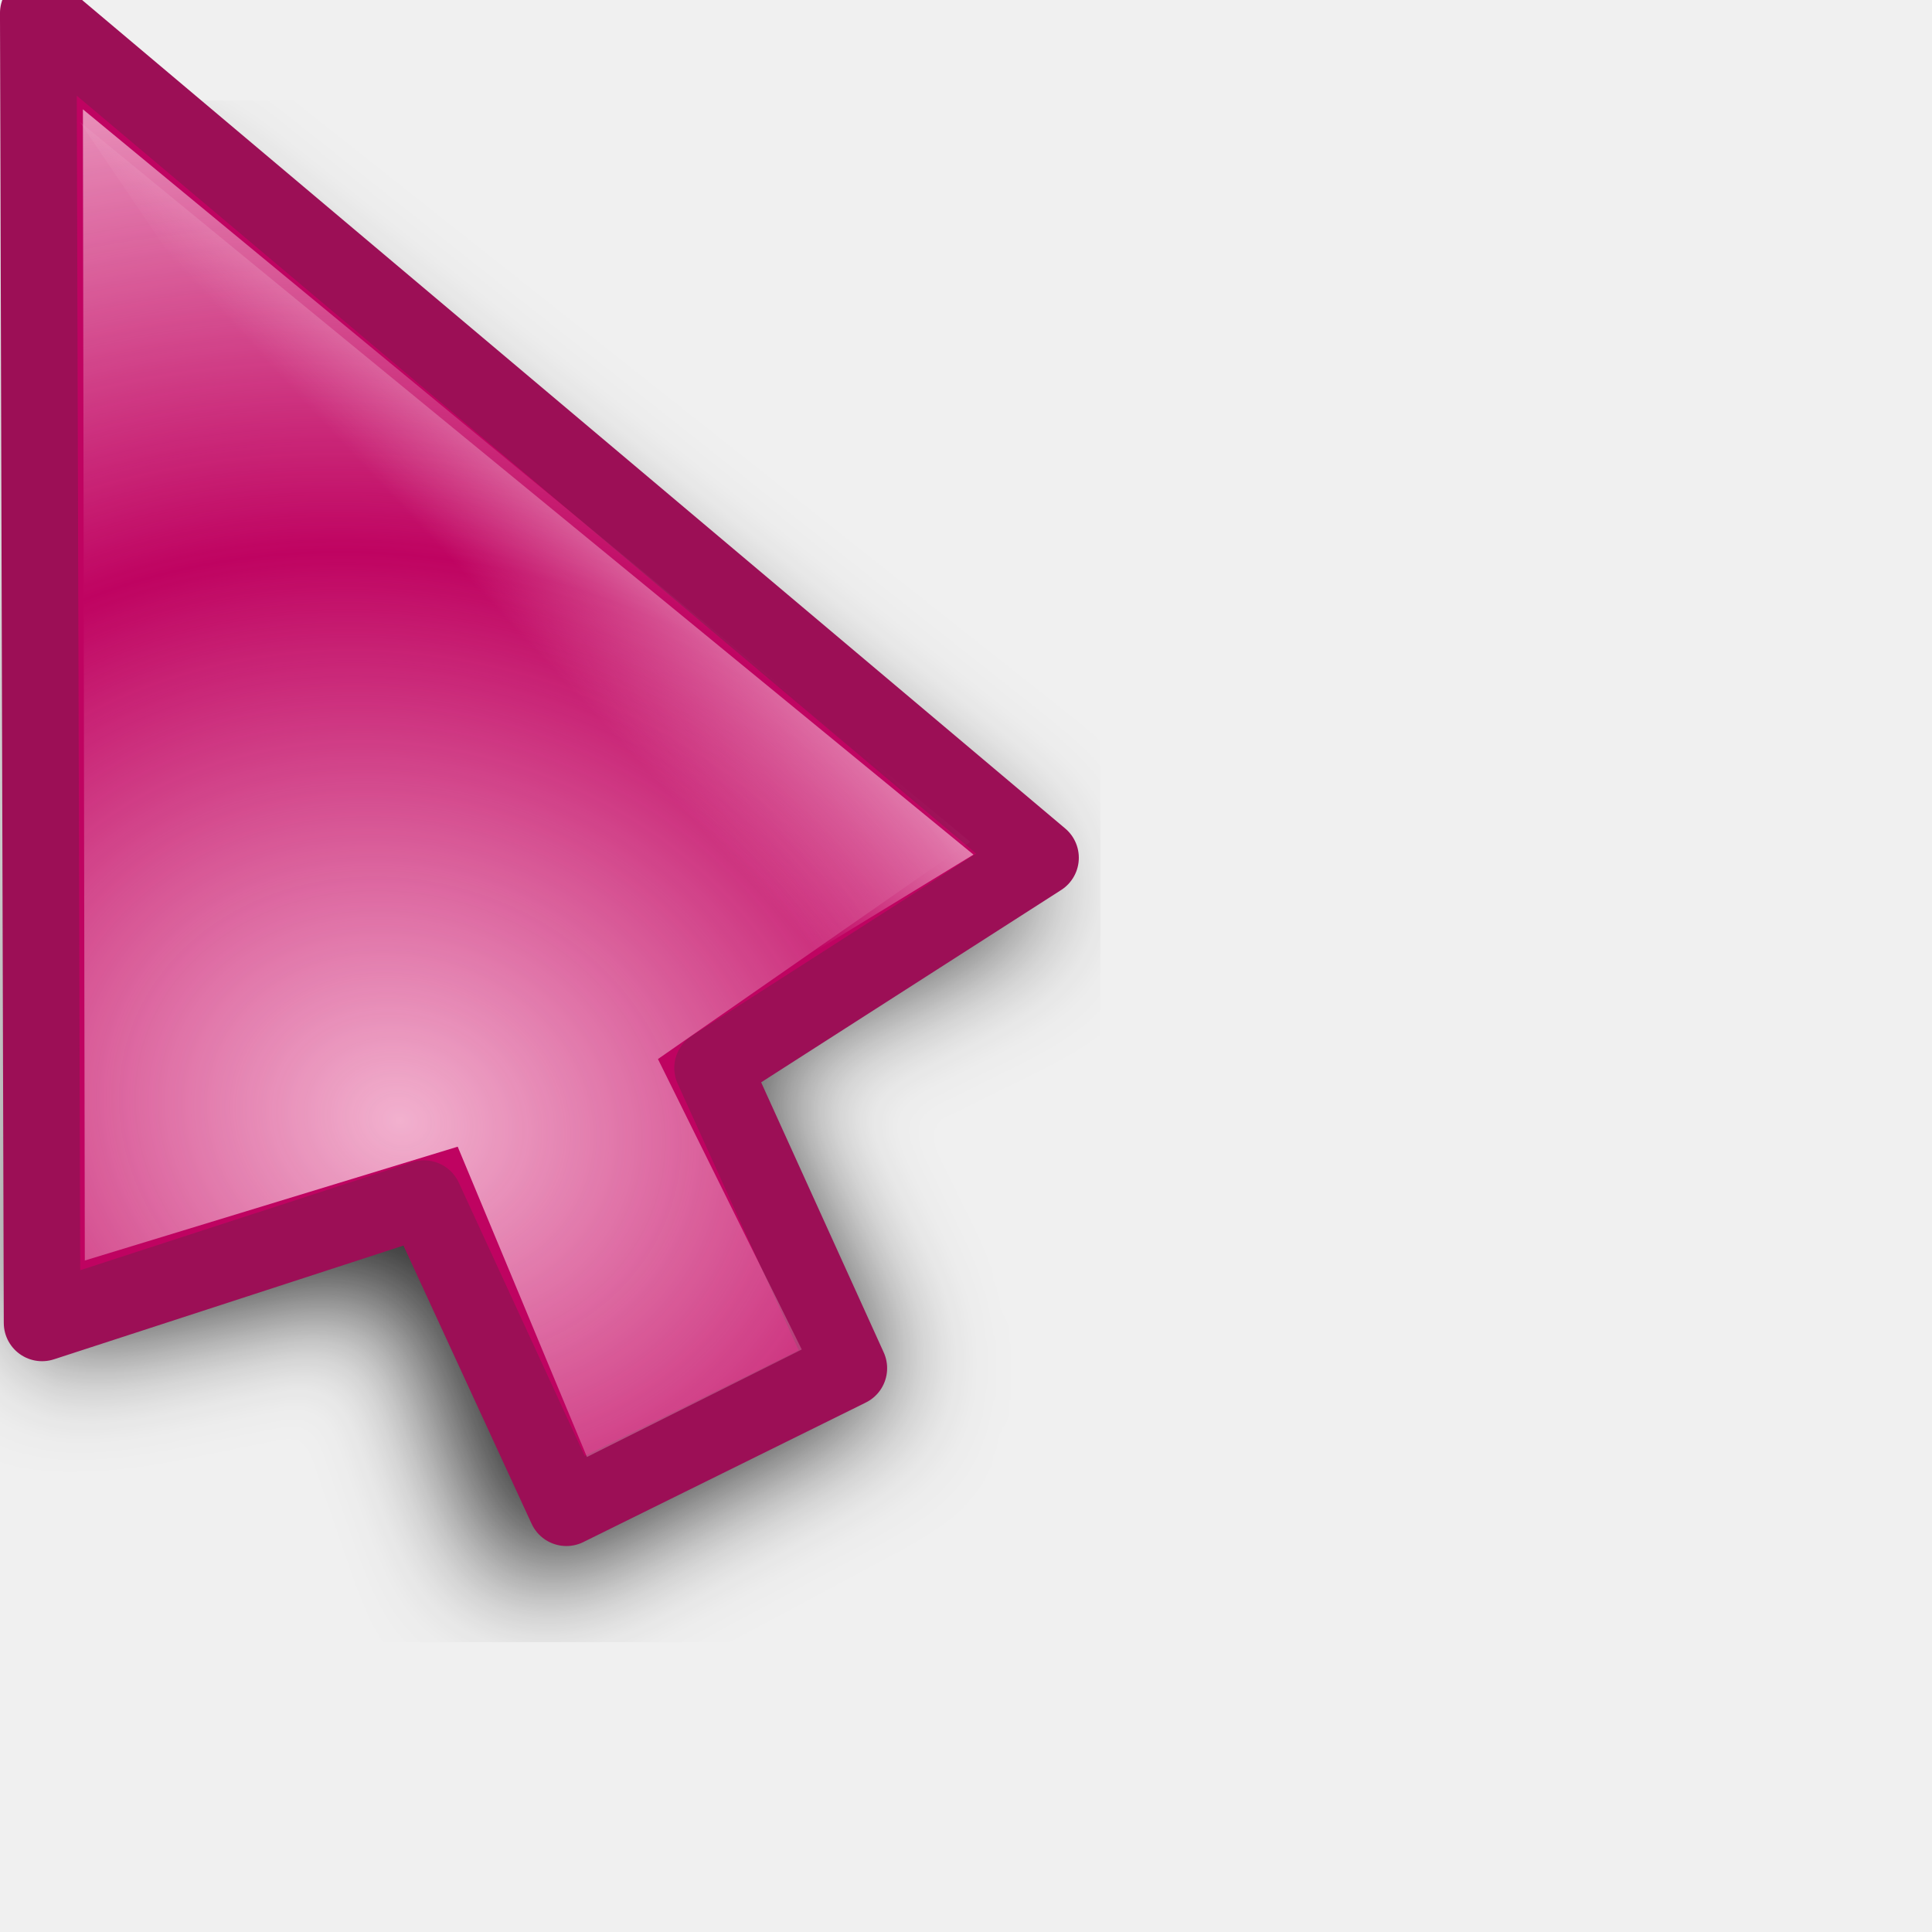
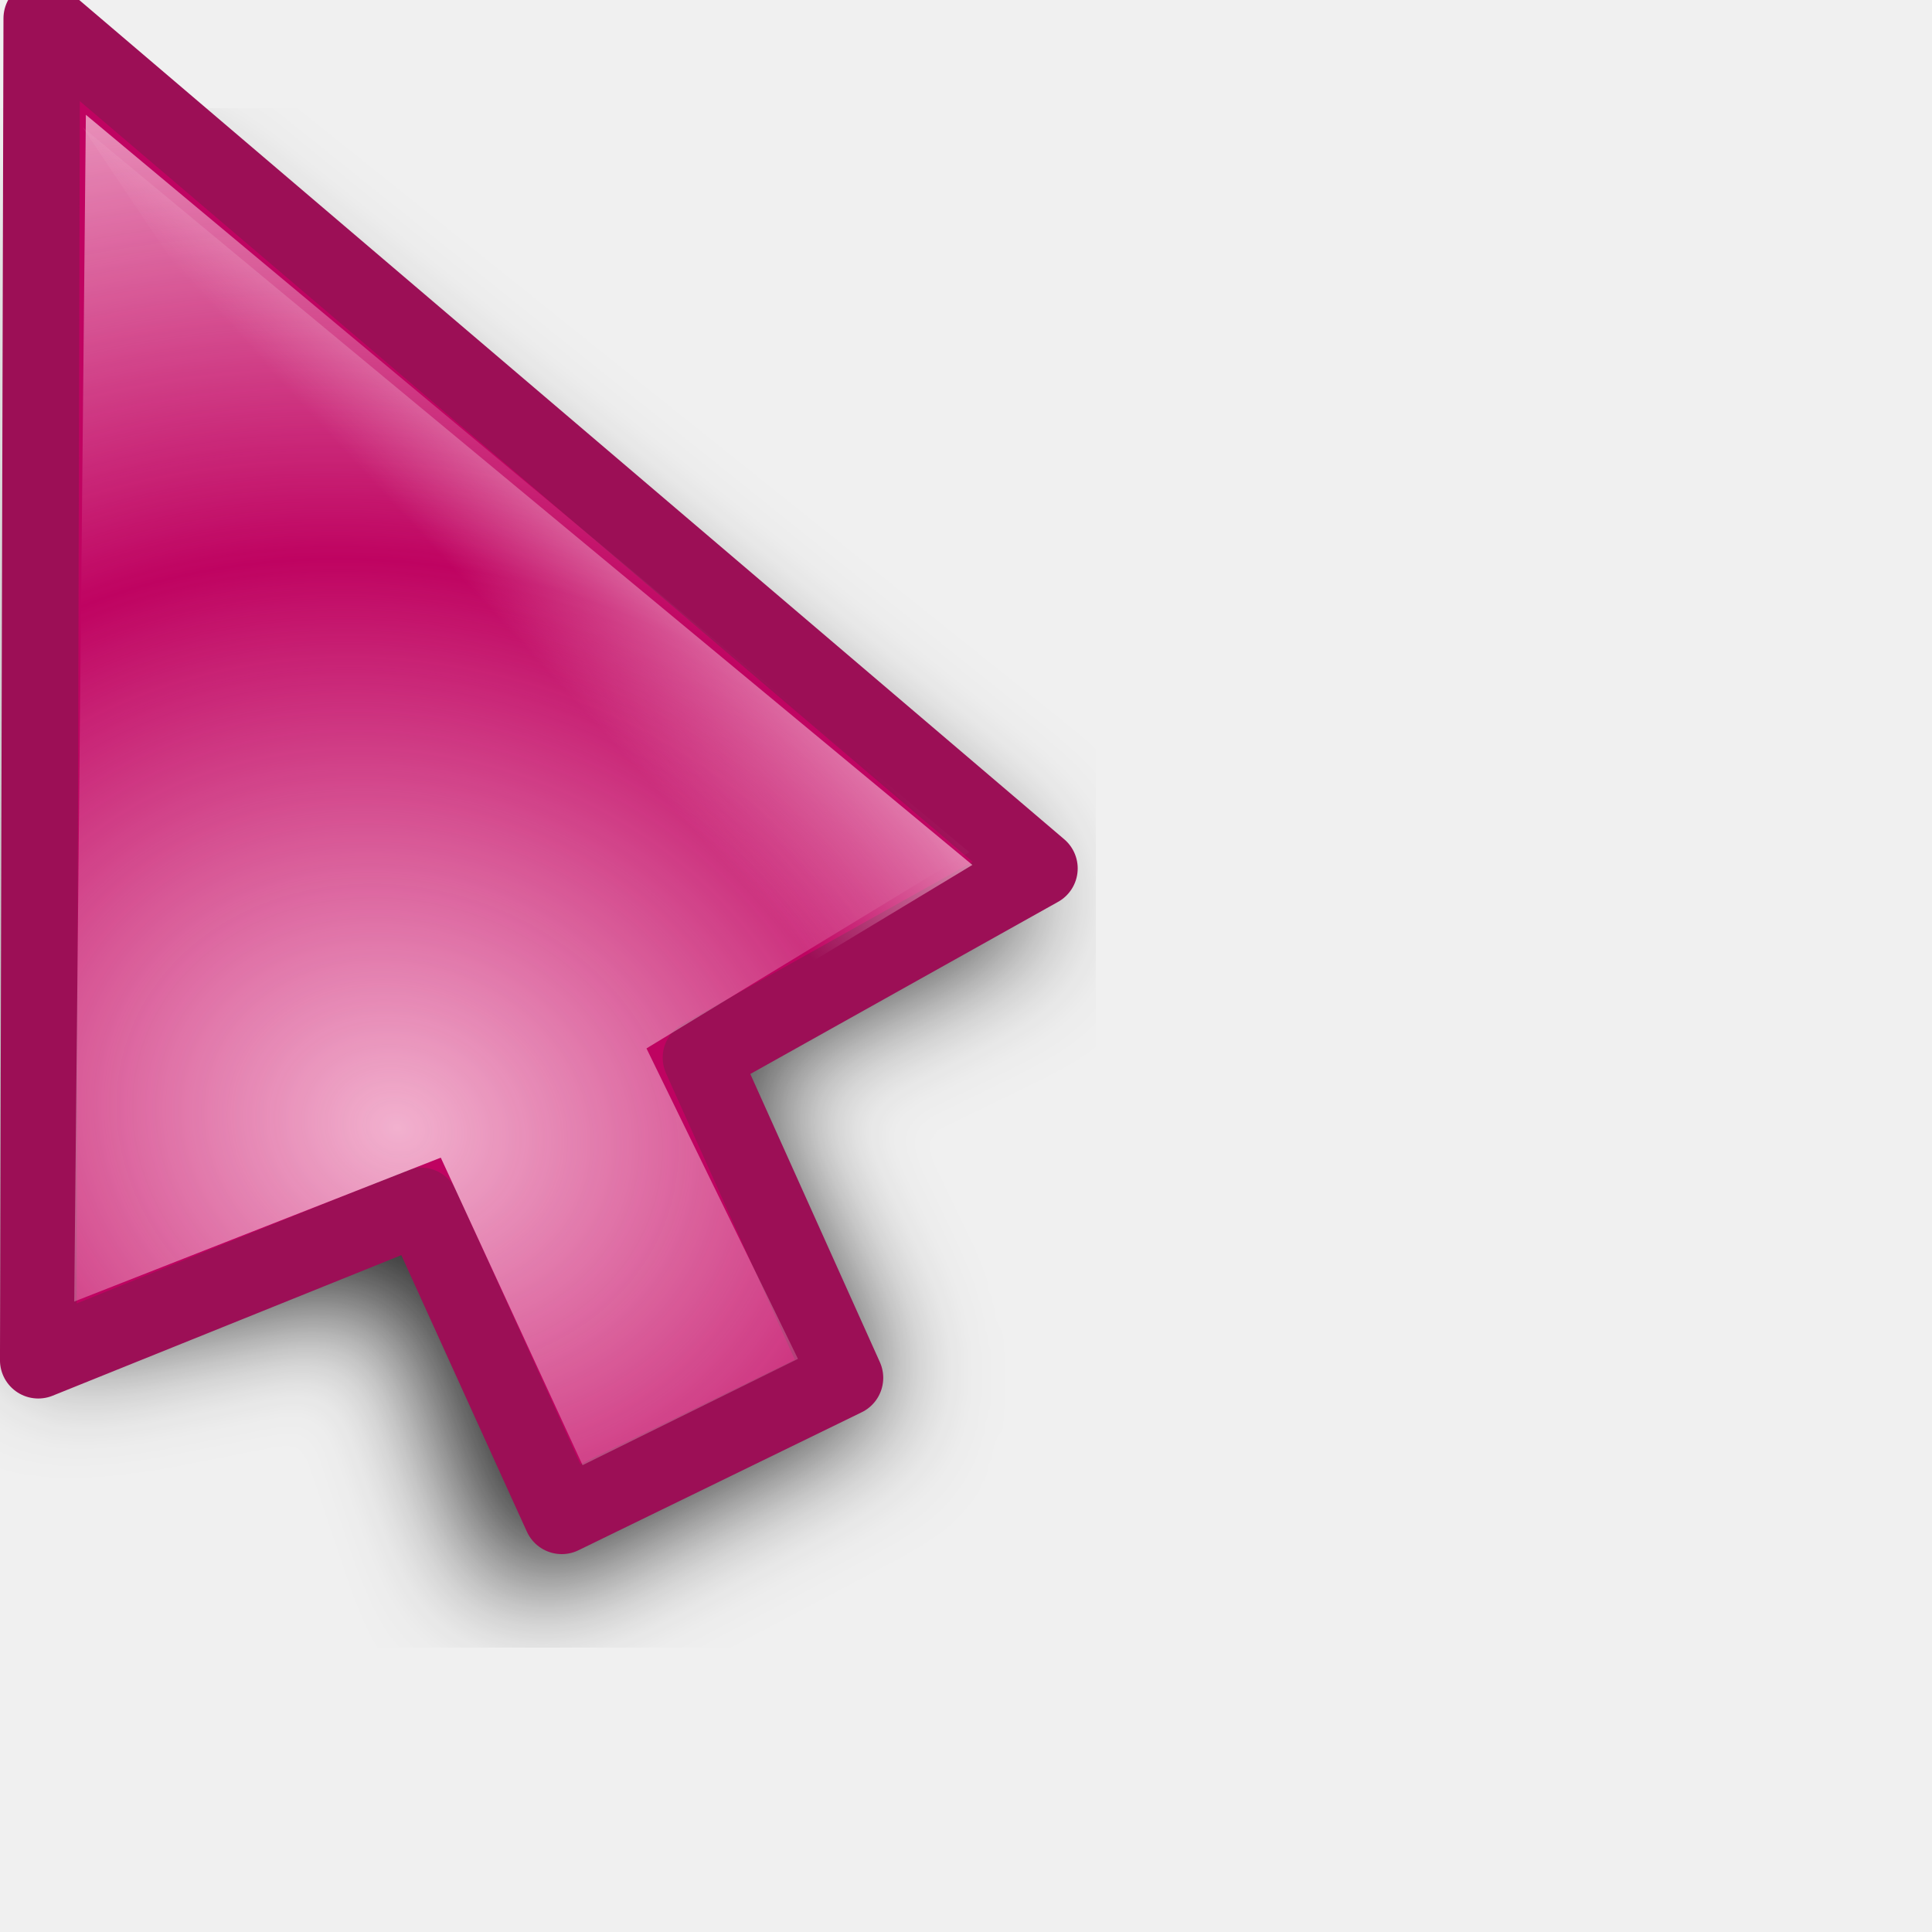
<svg xmlns="http://www.w3.org/2000/svg" xmlns:xlink="http://www.w3.org/1999/xlink" width="24" height="24" id="svg10643" version="1.0">
  <defs id="defs10645">
    <linearGradient id="linearGradient3866">
      <stop id="stop3868" offset="0" style="stop-color:#fff299;stop-opacity:1;" />
      <stop id="stop3870" offset="1" style="stop-color:#dcd8bd;stop-opacity:0;" />
    </linearGradient>
    <linearGradient id="linearGradient11059">
      <stop style="stop-color:#727272;stop-opacity:1;" offset="0" id="stop11061" />
      <stop id="stop11067" offset="0.5" style="stop-color:#a6a6a6;stop-opacity:1;" />
      <stop style="stop-color:#cdcdcd;stop-opacity:1;" offset="0.75" id="stop11069" />
      <stop style="stop-color:#acacac;stop-opacity:1;" offset="1" id="stop11063" />
    </linearGradient>
    <linearGradient id="linearGradient10925">
      <stop style="stop-color:#bf0303;stop-opacity:0;" offset="0" id="stop10927" />
      <stop id="stop10978" offset="0.393" style="stop-color:#bf0303;stop-opacity:0;" />
      <stop id="stop10935" offset="0.465" style="stop-color:#bf0303;stop-opacity:0.498;" />
      <stop style="stop-color:#bf0303;stop-opacity:1;" offset="0.5" id="stop10976" />
      <stop id="stop10933" offset="0.5" style="stop-color:#bf0303;stop-opacity:1;" />
      <stop style="stop-color:#bf0303;stop-opacity:0.498;" offset="0.553" id="stop10937" />
      <stop id="stop10980" offset="0.605" style="stop-color:#bf0303;stop-opacity:0;" />
      <stop style="stop-color:#bf0303;stop-opacity:0;" offset="1" id="stop10929" />
    </linearGradient>
    <linearGradient id="linearGradient10901">
      <stop id="stop10903" offset="0" style="stop-color:#fff299;stop-opacity:0;" />
      <stop style="stop-color:#fff299;stop-opacity:1;" offset="0.5" id="stop10909" />
      <stop id="stop10905" offset="1" style="stop-color:#fff299;stop-opacity:0;" />
    </linearGradient>
    <linearGradient id="linearGradient10854">
      <stop style="stop-color:#000000;stop-opacity:1;" offset="0" id="stop10856" />
      <stop id="stop10862" offset="0.5" style="stop-color:#000000;stop-opacity:0;" />
      <stop style="stop-color:#000000;stop-opacity:1;" offset="1" id="stop10858" />
    </linearGradient>
    <linearGradient id="linearGradient10711">
      <stop style="stop-color:#f9cade;stop-opacity:1;" offset="0" id="stop10713" />
      <stop style="stop-color:#f9cade;stop-opacity:0;" offset="1" id="stop10715" />
    </linearGradient>
    <filter id="filter10783">
      <feGaussianBlur stdDeviation="1.592" id="feGaussianBlur10785" />
    </filter>
    <radialGradient xlink:href="#linearGradient10711" id="radialGradient10806" gradientUnits="userSpaceOnUse" gradientTransform="matrix(1.070126,-1.9911315e-2,1.5890359e-2,0.8540238,-2.991412,1.58208)" spreadMethod="reflect" cx="15.873" cy="23.671" fx="15.873" fy="23.671" r="13.169" />
    <radialGradient xlink:href="#linearGradient10711" id="radialGradient10839" gradientUnits="userSpaceOnUse" gradientTransform="matrix(1.070126,-1.9911315e-2,1.5890359e-2,0.8540238,-2.991412,1.58208)" spreadMethod="reflect" cx="15.873" cy="23.671" fx="15.873" fy="23.671" r="13.169" />
    <linearGradient xlink:href="#linearGradient10854" id="linearGradient10860" x1="4.74" y1="13.437" x2="18.389" y2="13.437" gradientUnits="userSpaceOnUse" gradientTransform="translate(-81.3589,-45.32978)" />
    <radialGradient xlink:href="#linearGradient10711" id="radialGradient10875" gradientUnits="userSpaceOnUse" gradientTransform="matrix(0.8967678,5.9356732e-2,-5.8734681e-2,0.8873664,-5.401249,0.1392525)" spreadMethod="reflect" cx="18.708" cy="24.759" fx="18.708" fy="24.759" r="13.169" />
    <radialGradient xlink:href="#linearGradient10925" id="radialGradient10931" cx="9.996" cy="23.364" fx="7.663" fy="18.296" r="8.719" gradientTransform="matrix(3.057746,1.880281,-0.9054531,1.472464,3.454527,-24.48014)" gradientUnits="userSpaceOnUse" />
    <radialGradient xlink:href="#linearGradient10925" id="radialGradient10961" gradientUnits="userSpaceOnUse" gradientTransform="matrix(3.101201,1.894766,-0.9012261,1.475055,2.936475,-24.67989)" cx="9.996" cy="23.364" fx="7.663" fy="18.296" r="8.719" />
    <radialGradient xlink:href="#linearGradient10711" id="radialGradient10963" gradientUnits="userSpaceOnUse" gradientTransform="matrix(0.8967678,5.9356732e-2,-5.8734681e-2,0.8873664,-5.401249,0.1392525)" spreadMethod="reflect" cx="18.708" cy="24.759" fx="18.708" fy="24.759" r="13.169" />
    <radialGradient xlink:href="#linearGradient10711" id="radialGradient10968" gradientUnits="userSpaceOnUse" gradientTransform="matrix(0.8967678,5.9356732e-2,-5.8734681e-2,0.8873664,-5.401249,0.1392525)" spreadMethod="reflect" cx="18.708" cy="24.759" fx="18.708" fy="24.759" r="13.169" />
    <radialGradient xlink:href="#linearGradient10925" id="radialGradient10971" gradientUnits="userSpaceOnUse" gradientTransform="matrix(2.700222,0.5715519,-0.4374946,2.066885,-4.863285,-26.81835)" cx="9.18" cy="24.942" fx="6.034" fy="17.669" r="8.719" />
    <clipPath clipPathUnits="userSpaceOnUse" id="clipPath10999">
      <path id="path11001" d="M 3.641,1.968 L 3.78,17.491 L 14.887,19.786 L 21.079,17.498 L 3.641,1.968 z " style="fill:#ffffff;fill-opacity:1;fill-rule:evenodd;stroke:none;stroke-width:0.853px;stroke-linecap:butt;stroke-linejoin:miter;stroke-opacity:1" />
    </clipPath>
    <radialGradient xlink:href="#linearGradient10925" id="radialGradient11003" gradientUnits="userSpaceOnUse" gradientTransform="matrix(2.700222,0.5715519,-0.4374946,2.066885,-4.863285,-26.81835)" cx="8.292" cy="23.935" fx="8.249" fy="19.781" r="8.719" />
    <radialGradient xlink:href="#linearGradient10711" id="radialGradient11028" gradientUnits="userSpaceOnUse" gradientTransform="matrix(0.8967678,5.9356732e-2,-5.8734681e-2,0.8873664,-5.401249,0.1392525)" spreadMethod="reflect" cx="18.708" cy="24.759" fx="18.708" fy="24.759" r="13.169" />
    <radialGradient xlink:href="#linearGradient10925" id="radialGradient11030" gradientUnits="userSpaceOnUse" gradientTransform="matrix(2.700222,0.5715519,-0.4374946,2.066885,-4.863285,-26.81835)" cx="8.292" cy="23.935" fx="8.249" fy="19.781" r="8.719" />
    <radialGradient xlink:href="#linearGradient10711" id="radialGradient11032" gradientUnits="userSpaceOnUse" gradientTransform="matrix(0.8967678,5.9356732e-2,-5.8734681e-2,0.8873664,-5.401249,0.1392525)" spreadMethod="reflect" cx="18.708" cy="24.759" fx="18.708" fy="24.759" r="13.169" />
    <radialGradient xlink:href="#linearGradient10925" id="radialGradient11034" gradientUnits="userSpaceOnUse" gradientTransform="matrix(2.700222,0.5715519,-0.4374946,2.066885,-4.863285,-26.81835)" cx="8.292" cy="23.935" fx="8.249" fy="19.781" r="8.719" />
    <radialGradient xlink:href="#linearGradient10711" id="radialGradient3294" gradientUnits="userSpaceOnUse" gradientTransform="matrix(0.7030075,0.6357809,-0.8060735,0.8913044,14.84311,-8.193448)" spreadMethod="reflect" cx="16.993" cy="20.649" fx="16.993" fy="20.649" r="13.169" />
    <linearGradient xlink:href="#linearGradient10711" id="linearGradient3297" gradientUnits="userSpaceOnUse" gradientTransform="matrix(0.9823337,0,0,0.9823337,3.3007394e-2,0.6182451)" spreadMethod="pad" x1="19.879" y1="12.062" x2="16.034" y2="15.553" />
    <linearGradient xlink:href="#linearGradient10711" id="linearGradient3353" gradientUnits="userSpaceOnUse" gradientTransform="matrix(0.9823337,0,0,0.9823337,3.3007394e-2,0.6182451)" spreadMethod="pad" x1="19.879" y1="12.062" x2="16.034" y2="15.553" />
    <radialGradient xlink:href="#linearGradient10711" id="radialGradient3355" gradientUnits="userSpaceOnUse" gradientTransform="matrix(0.7030075,0.6357809,-0.8060735,0.8913044,14.84311,-8.193448)" spreadMethod="reflect" cx="16.993" cy="20.649" fx="16.993" fy="20.649" r="13.169" />
    <linearGradient xlink:href="#linearGradient10711" id="linearGradient3362" gradientUnits="userSpaceOnUse" gradientTransform="matrix(0.9823337,0,0,0.9823337,3.3007394e-2,0.6182451)" spreadMethod="pad" x1="19.879" y1="12.062" x2="16.034" y2="15.553" />
    <radialGradient xlink:href="#linearGradient10711" id="radialGradient3364" gradientUnits="userSpaceOnUse" gradientTransform="matrix(0.8341244,0.2489558,-0.2435026,0.8158514,0.7851109,-1.3823952e-2)" spreadMethod="reflect" cx="17.548" cy="21.708" fx="17.548" fy="21.708" r="13.169" />
    <radialGradient xlink:href="#linearGradient10711" id="radialGradient3367" gradientUnits="userSpaceOnUse" gradientTransform="matrix(0.8151394,0.2358626,-0.2306962,0.7972824,0.7011221,-1.058246)" spreadMethod="reflect" cx="17.548" cy="21.708" fx="17.548" fy="21.708" r="13.169" />
    <linearGradient xlink:href="#linearGradient10711" id="linearGradient3370" gradientUnits="userSpaceOnUse" gradientTransform="matrix(0.9575785,-8.0311782e-3,8.0311782e-3,0.9575785,-2.68605e-2,-0.4359562)" spreadMethod="pad" x1="19.879" y1="12.062" x2="16.034" y2="15.553" />
    <filter x="-0.108" width="1.217" y="-0.073" height="1.146" id="filter3306">
      <feGaussianBlur stdDeviation="0.981" id="feGaussianBlur3308" />
    </filter>
    <linearGradient y2="19.627" x2="10.712" y1="18.637" x1="9.719" gradientTransform="matrix(3.547255,-3.9938944e-2,3.9938944e-2,3.547255,-27.39734,-48.79049)" gradientUnits="userSpaceOnUse" id="linearGradient3488" xlink:href="#linearGradient10711" />
    <radialGradient r="1.156" fy="20.479" fx="11.413" cy="20.479" cx="11.413" spreadMethod="pad" gradientTransform="matrix(1.7083,-1.8519489e-2,1.7984263e-2,1.658933,-8.47978,-13.18966)" gradientUnits="userSpaceOnUse" id="radialGradient3486" xlink:href="#linearGradient3330" />
    <linearGradient y2="19.627" x2="10.712" y1="18.637" x1="9.719" gradientTransform="matrix(3.54748,0,0,3.54748,-26.9279,-62.35639)" gradientUnits="userSpaceOnUse" id="linearGradient3475" xlink:href="#linearGradient10711" />
    <radialGradient r="1.156" fy="20.479" fx="11.413" cy="20.479" cx="11.413" spreadMethod="pad" gradientTransform="matrix(1.7083,-1.8519489e-2,1.7984263e-2,1.658933,-8.47978,-13.18966)" gradientUnits="userSpaceOnUse" id="radialGradient3473" xlink:href="#linearGradient3330" />
    <radialGradient spreadMethod="reflect" gradientUnits="userSpaceOnUse" gradientTransform="matrix(0.7809876,1.4497066e-2,-5.5455043e-3,0.2987498,-0.2924169,2.095725)" r="11.766" fy="10.911" fx="1.142" cy="10.911" cx="1.142" id="radialGradient3317" xlink:href="#linearGradient3206" />
    <linearGradient y2="26.642" x2="16.837" y1="6.894" x1="5.687" gradientTransform="translate(0,-7.209417)" gradientUnits="userSpaceOnUse" id="linearGradient3265" xlink:href="#linearGradient3267" />
    <linearGradient y2="17.133" x2="16.837" y1="-2.614" x1="5.687" gradientTransform="translate(0,2.298783)" gradientUnits="userSpaceOnUse" id="linearGradient3261" xlink:href="#linearGradient3267" />
    <linearGradient gradientTransform="translate(0,-4.836131)" y2="24.268" x2="16.837" y1="4.521" x1="5.687" gradientUnits="userSpaceOnUse" id="linearGradient3257" xlink:href="#linearGradient3267" />
    <linearGradient gradientTransform="translate(0,-2.462844)" y2="21.895" x2="16.837" y1="2.148" x1="5.687" gradientUnits="userSpaceOnUse" id="linearGradient3249" xlink:href="#linearGradient3267" />
    <linearGradient gradientUnits="userSpaceOnUse" y2="19.432" x2="16.837" y1="-0.315" x1="5.687" id="linearGradient3239" xlink:href="#linearGradient3267" />
    <linearGradient y2="19.627" x2="10.712" y1="18.384" x1="9.869" gradientTransform="matrix(3.633444,0,0,3.633444,-27.5807,-51.67777)" gradientUnits="userSpaceOnUse" id="linearGradient3220" xlink:href="#linearGradient10711" />
    <radialGradient r="1.156" fy="20.479" fx="11.413" cy="20.479" cx="11.413" spreadMethod="pad" gradientTransform="matrix(1.7083,-1.8519489e-2,1.7984263e-2,1.658933,-8.47978,-13.18966)" gradientUnits="userSpaceOnUse" id="radialGradient3218" xlink:href="#linearGradient10711" />
    <linearGradient id="linearGradient2657">
      <stop id="stop2659" offset="0" style="stop-color:#ffffff;stop-opacity:1;" />
      <stop id="stop2661" offset="1" style="stop-color:#ffffff;stop-opacity:0;" />
    </linearGradient>
    <linearGradient id="linearGradient3206">
      <stop style="stop-color:#b1d28f;stop-opacity:1;" offset="0" id="stop3208" />
      <stop style="stop-color:#b1d28f;stop-opacity:1;" offset="1" id="stop3210" />
    </linearGradient>
    <linearGradient id="linearGradient3241">
      <stop id="stop3243" offset="0" style="stop-color:#000000;stop-opacity:1;" />
      <stop id="stop3245" offset="1" style="stop-color:#debc85;stop-opacity:0" />
    </linearGradient>
    <linearGradient id="linearGradient3267">
      <stop style="stop-color:#debc85;stop-opacity:1;" offset="0" id="stop3269" />
      <stop style="stop-color:#debc85;stop-opacity:0;" offset="1" id="stop3271" />
    </linearGradient>
    <linearGradient id="linearGradient3273">
      <stop style="stop-color:#000000;stop-opacity:1;" offset="0" id="stop3275" />
      <stop style="stop-color:#debc85;stop-opacity:0" offset="1" id="stop3277" />
    </linearGradient>
    <linearGradient id="linearGradient3279">
      <stop style="stop-color:#000000;stop-opacity:1;" offset="0" id="stop3281" />
      <stop style="stop-color:#debc85;stop-opacity:0" offset="1" id="stop3283" />
    </linearGradient>
    <linearGradient id="linearGradient3285">
      <stop style="stop-color:#000000;stop-opacity:1;" offset="0" id="stop3287" />
      <stop style="stop-color:#debc85;stop-opacity:0" offset="1" id="stop3289" />
    </linearGradient>
    <linearGradient id="linearGradient3330">
      <stop style="stop-color:#ffffff;stop-opacity:0;" offset="0" id="stop3332" />
      <stop style="stop-color:#666666;stop-opacity:1;" offset="1" id="stop3334" />
    </linearGradient>
    <radialGradient xlink:href="#linearGradient10711" id="radialGradient2882" gradientUnits="userSpaceOnUse" gradientTransform="matrix(0.8141502,0.2392549,-0.2022212,0.6881282,-3.676057,1.522975)" spreadMethod="reflect" cx="17.786" cy="20.383" fx="17.786" fy="20.383" r="13.169" />
    <linearGradient xlink:href="#linearGradient10711" id="linearGradient2885" gradientUnits="userSpaceOnUse" gradientTransform="matrix(0.9575785,-8.0311782e-3,8.0311782e-3,0.9575785,-3.841221,-1.93157e-2)" spreadMethod="pad" x1="19.879" y1="12.062" x2="16.034" y2="15.553" />
    <linearGradient xlink:href="#linearGradient3866" id="linearGradient3864" x1="36.2" y1="25.262" x2="47.773" y2="25.262" gradientUnits="userSpaceOnUse" gradientTransform="translate(0.78125,-16.72344)" />
    <linearGradient xlink:href="#linearGradient10711" id="linearGradient3874" gradientUnits="userSpaceOnUse" gradientTransform="translate(0.78125,2.276563)" x1="36.2" y1="25.262" x2="47.773" y2="25.262" />
    <linearGradient xlink:href="#linearGradient10711" id="linearGradient3933" gradientUnits="userSpaceOnUse" gradientTransform="matrix(0.9575785,-8.0311782e-3,8.0311782e-3,0.9575785,-3.841221,-1.93157e-2)" spreadMethod="pad" x1="19.879" y1="12.062" x2="16.034" y2="15.553" />
    <radialGradient xlink:href="#linearGradient10711" id="radialGradient3935" gradientUnits="userSpaceOnUse" gradientTransform="matrix(0.8141502,0.2392549,-0.2022212,0.6881282,-3.676057,1.522975)" spreadMethod="reflect" cx="17.786" cy="20.383" fx="17.786" fy="20.383" r="13.169" />
    <radialGradient xlink:href="#linearGradient3330" id="radialGradient3998" gradientUnits="userSpaceOnUse" gradientTransform="matrix(1.7083,-1.8519489e-2,1.7984263e-2,1.658933,-8.47978,-13.18966)" spreadMethod="pad" cx="11.413" cy="20.479" fx="11.413" fy="20.479" r="1.156" />
    <linearGradient xlink:href="#linearGradient10711" id="linearGradient4000" gradientUnits="userSpaceOnUse" gradientTransform="matrix(2.884964,0.6843972,-0.6843972,2.884964,11.11711,-27.3606)" x1="9.719" y1="18.637" x2="10.712" y2="19.627" />
    <radialGradient xlink:href="#linearGradient10711" id="radialGradient4021" gradientUnits="userSpaceOnUse" gradientTransform="matrix(0.9318803,-0.2210697,0.2308678,0.9731826,-3.925224,2.72417)" spreadMethod="pad" cx="11.074" cy="20.428" fx="11.074" fy="20.428" r="1.156" />
    <linearGradient xlink:href="#linearGradient10711" id="linearGradient4023" gradientUnits="userSpaceOnUse" gradientTransform="matrix(0.8514941,0.5243642,-0.5243642,0.8514941,24.15414,2.824702)" x1="21.461" y1="23.35" x2="22.969" y2="28.038" />
    <radialGradient xlink:href="#linearGradient10711" id="radialGradient4025" gradientUnits="userSpaceOnUse" gradientTransform="matrix(0.9318803,-0.2210697,0.2308678,0.9731826,-3.925224,2.72417)" spreadMethod="pad" cx="11.074" cy="20.428" fx="11.074" fy="20.428" r="1.156" />
    <linearGradient xlink:href="#linearGradient10711" id="linearGradient4027" gradientUnits="userSpaceOnUse" gradientTransform="matrix(0.8514941,0.5243642,-0.5243642,0.8514941,24.15414,2.824702)" x1="21.461" y1="23.35" x2="22.969" y2="28.038" />
    <linearGradient xlink:href="#linearGradient10711" id="linearGradient4030" gradientUnits="userSpaceOnUse" gradientTransform="matrix(0.8514941,0.5243642,-0.5243642,0.8514941,18.00755,-15.65761)" x1="21.461" y1="23.35" x2="22.969" y2="28.038" />
    <radialGradient xlink:href="#linearGradient10711" id="radialGradient4043" gradientUnits="userSpaceOnUse" gradientTransform="matrix(0.9318803,-0.2210697,0.2308678,0.9731826,-3.925224,2.72417)" spreadMethod="pad" cx="11.074" cy="20.428" fx="11.074" fy="20.428" r="1.156" />
    <linearGradient xlink:href="#linearGradient10711" id="linearGradient4045" gradientUnits="userSpaceOnUse" gradientTransform="matrix(0.8514941,0.5243642,-0.5243642,0.8514941,18.00755,-15.65761)" x1="21.461" y1="23.35" x2="22.969" y2="28.038" />
    <radialGradient xlink:href="#linearGradient10711" id="radialGradient4057" gradientUnits="userSpaceOnUse" gradientTransform="matrix(0.9318803,-0.2210697,0.2308678,0.9731826,-3.925224,2.72417)" spreadMethod="pad" cx="11.074" cy="20.428" fx="11.074" fy="20.428" r="1.156" />
    <linearGradient xlink:href="#linearGradient10711" id="linearGradient4059" gradientUnits="userSpaceOnUse" gradientTransform="matrix(0.8514941,0.5243642,-0.5243642,0.8514941,18.00755,-15.65761)" x1="21.461" y1="23.35" x2="22.969" y2="28.038" />
  </defs>
  <g id="layer1">
    <path style="opacity:0.735;fill:#000000;fill-opacity:1;fill-rule:evenodd;stroke:none;stroke-width:2.323;stroke-linecap:butt;stroke-linejoin:miter;stroke-miterlimit:4;stroke-dasharray:none;stroke-opacity:1;filter:url(#filter10783)" d="M -1.972,0.304 L -1.981,4.018 L 4.384,23.822 L 4.571,24.509 L 5.259,24.634 L 14.439,25.691 L 21.364,33.786 L 22.114,34.848 L 23.083,33.973 L 30.694,27.707 L 31.886,26.323 L 30.582,25.519 C 30.582,25.519 25.4,22.284 23.093,18.545 C 20.787,14.805 21.356,10.561 21.356,10.561 L 21.356,9.686 L 20.513,9.436 L 0.028,0.866 L -1.972,0.304 z M 1.403,3.679 L 19.013,11.436 L 21.352,18.942 L 21.352,19.442 L 21.665,19.786 L 28.542,26.198 L 22.52,31.022 L 16.207,23.472 L 15.926,23.097 L 15.457,23.003 L 7.201,21.12 L 1.403,3.679 z " id="path10655" transform="matrix(0.7142583,0.1773036,-0.191385,0.6617062,-37.0954,4.232713)" />
    <g id="g10815" transform="matrix(0.8184313,0.219298,-0.219298,0.8184313,-39.57256,1.036685)">
      <path id="path10653" d="M 1.186,0.155 L 7.43,18.94 L 17.427,21.537 L 22.226,28.463 L 29.142,22.084 L 22.662,16.891 L 21.605,8.316 L 1.186,0.155 z " style="fill:#ffdd00;fill-rule:evenodd;stroke:#e3ad00;stroke-width:1.089;stroke-linecap:butt;stroke-linejoin:miter;stroke-miterlimit:4;stroke-dasharray:none;stroke-opacity:1" />
      <path style="fill:url(#radialGradient10839);fill-opacity:1;fill-rule:evenodd;stroke:none;stroke-width:0.853px;stroke-linecap:butt;stroke-linejoin:miter;stroke-opacity:1" d="M 2.298,1.493 L 7.809,18.561 L 17.553,21.158 L 22.353,27.816 L 28.464,22.131 L 22.205,17.065 L 21.226,8.584 L 2.298,1.493 z " id="path10677" />
    </g>
    <g id="g10798" transform="translate(66.75951,0.6314693)">
      <path style="opacity:0.735;fill:#000000;fill-opacity:1;fill-rule:evenodd;stroke:none;stroke-width:2.323;stroke-linecap:butt;stroke-linejoin:miter;stroke-miterlimit:4;stroke-dasharray:none;stroke-opacity:1;filter:url(#filter10783)" d="M -0.147,3.206 L -0.156,6.921 L 4.384,23.822 L 4.571,24.509 L 5.259,24.634 L 17.201,26.625 L 22.781,34.076 L 23.531,35.139 L 24.5,34.264 L 30.549,28.416 L 31.741,27.031 L 30.437,26.228 L 23.093,18.545 L 21.981,10.393 L 21.981,9.518 L 21.138,9.268 L 1.853,3.769 L -0.147,3.206 z M 3.228,6.581 L 19.638,11.268 L 21.352,18.942 L 21.352,19.442 L 21.665,19.786 L 28.397,26.906 L 23.938,31.312 L 18.969,24.406 L 18.688,24.031 L 18.219,23.938 L 7.201,21.12 L 3.228,6.581 z " id="path10800" transform="matrix(0.8837817,0,0,0.8837817,1.948117,0.3137639)" />
      <path style="fill:#ffdd00;fill-rule:evenodd;stroke:#e3ad00;stroke-width:0.853px;stroke-linecap:butt;stroke-linejoin:miter;stroke-opacity:1" d="M 1.667,0.798 L 7.43,18.94 L 17.427,21.537 L 22.226,28.463 L 29.142,22.084 L 22.662,16.891 L 21.605,8.316 L 1.667,0.798 z " id="path10802" />
      <path id="path10804" d="M 2.298,1.493 L 7.809,18.561 L 17.553,21.158 L 22.353,27.816 L 28.464,22.131 L 22.205,17.065 L 21.226,8.584 L 2.298,1.493 z " style="fill:url(#radialGradient10806);fill-opacity:1;fill-rule:evenodd;stroke:none;stroke-width:0.853px;stroke-linecap:butt;stroke-linejoin:miter;stroke-opacity:1" />
    </g>
    <g id="g10947" transform="translate(0,56)">
      <path style="opacity:0.735;fill:#000000;fill-opacity:1;fill-rule:evenodd;stroke:none;stroke-width:2.323;stroke-linecap:butt;stroke-linejoin:miter;stroke-miterlimit:4;stroke-dasharray:none;stroke-opacity:1;filter:url(#filter10783)" d="M 0.429,2.209 L 0.42,5.924 L 10.404,31.818 L 10.591,32.505 L 11.279,32.63 L 18.117,26.643 L 22.11,34.087 L 22.86,35.15 L 23.829,34.275 L 30.234,28.5 L 31.426,27.116 L 30.122,26.312 L 23.093,18.545 L 21.195,10.604 L 21.195,9.729 L 20.351,9.479 L 2.429,2.772 L 0.429,2.209 z M 3.804,5.584 L 18.851,11.479 L 21.352,18.942 L 21.352,19.442 L 21.665,19.786 L 28.082,26.991 L 23.266,31.324 L 19.885,24.424 L 19.604,24.049 L 19.135,23.956 L 19.749,26.654 L 3.804,5.584 z " id="path10949" transform="matrix(0.6943523,0.2618997,-0.2618997,0.6943523,3.715533,0.938303)" />
      <path style="fill:#ffdd00;fill-rule:evenodd;stroke:#e3ad00;stroke-width:0.716px;stroke-linecap:butt;stroke-linejoin:miter;stroke-opacity:1" d="M 3.351,1.235 L 3.531,25.192 L 9.966,22.073 L 11.937,28.811 L 19.261,25.848 L 15.456,19.974 L 21.697,17.423 L 3.351,1.235 z " id="path10951" />
      <path style="fill:url(#radialGradient10961);fill-opacity:1;fill-rule:evenodd;stroke:none;stroke-width:0.853px;stroke-linecap:butt;stroke-linejoin:miter;stroke-opacity:1" d="M 3.641,1.968 L 3.906,24.626 L 10.178,21.56 L 12.102,28.339 L 18.745,25.716 L 14.887,19.786 L 21.079,17.498 L 3.641,1.968 z " id="path10953" />
      <path id="path10955" d="M 3.641,1.968 L 3.906,24.626 L 10.178,21.56 L 12.102,28.339 L 18.745,25.716 L 14.887,19.786 L 21.079,17.498 L 3.641,1.968 z " style="fill:url(#radialGradient10963);fill-opacity:1;fill-rule:evenodd;stroke:none;stroke-width:0.853px;stroke-linecap:butt;stroke-linejoin:miter;stroke-opacity:1" />
      <path style="opacity:0.745;fill:#bf0303;fill-rule:evenodd;stroke:none;stroke-width:0.1;stroke-linecap:butt;stroke-linejoin:miter;stroke-miterlimit:4;stroke-dasharray:none;stroke-opacity:1" d="M 16.887,26.385 L 18.806,25.707 C 12.922,16.378 6.195,8.488 3.764,8.285 L 3.762,8.888 C 7.069,10.066 12.574,17.992 16.887,26.385 z " id="path10957" />
      <path id="path10959" d="M 17.139,18.928 L 19.437,17.982 C 13.546,14.214 9.632,12.569 3.826,12.495 L 3.825,12.876 C 10.021,13.565 13.158,14.908 17.139,18.928 z " style="opacity:0.745;fill:#bf0303;fill-rule:evenodd;stroke:none;stroke-width:0.1;stroke-linecap:butt;stroke-linejoin:miter;stroke-miterlimit:4;stroke-dasharray:none;stroke-opacity:1" />
    </g>
    <g id="g11016" transform="translate(44,48)">
      <path style="opacity:0.735;fill:#000000;fill-opacity:1;fill-rule:evenodd;stroke:none;stroke-width:2.323;stroke-linecap:butt;stroke-linejoin:miter;stroke-miterlimit:4;stroke-dasharray:none;stroke-opacity:1;filter:url(#filter10783)" d="M 0.429,2.209 L 0.42,5.924 L 10.404,31.818 L 10.591,32.505 L 11.279,32.63 L 18.117,26.643 L 22.11,34.087 L 22.86,35.15 L 23.829,34.275 L 30.234,28.5 L 31.426,27.116 L 30.122,26.312 L 23.093,18.545 L 21.195,10.604 L 21.195,9.729 L 20.351,9.479 L 2.429,2.772 L 0.429,2.209 z M 3.804,5.584 L 18.851,11.479 L 21.352,18.942 L 21.352,19.442 L 21.665,19.786 L 28.082,26.991 L 23.266,31.324 L 19.885,24.424 L 19.604,24.049 L 19.135,23.956 L 19.749,26.654 L 3.804,5.584 z " id="path11018" transform="matrix(0.6943523,0.2618997,-0.2618997,0.6943523,3.715533,0.938303)" />
      <path style="fill:#ffdd00;fill-rule:evenodd;stroke:#e3ad00;stroke-width:0.716px;stroke-linecap:butt;stroke-linejoin:miter;stroke-opacity:1" d="M 3.351,1.235 L 3.531,25.192 L 9.966,22.073 L 11.937,28.811 L 19.261,25.848 L 15.456,19.974 L 21.697,17.423 L 3.351,1.235 z " id="path11020" />
      <path id="path11022" d="M 3.641,1.968 L 3.906,24.626 L 10.178,21.56 L 12.102,28.339 L 18.745,25.716 L 14.887,19.786 L 21.079,17.498 L 3.641,1.968 z " style="fill:url(#radialGradient11028);fill-opacity:1;fill-rule:evenodd;stroke:none;stroke-width:0.853px;stroke-linecap:butt;stroke-linejoin:miter;stroke-opacity:1" />
      <path style="fill:url(#radialGradient11030);fill-opacity:1;fill-rule:evenodd;stroke:none;stroke-width:0.853px;stroke-linecap:butt;stroke-linejoin:miter;stroke-opacity:1" d="M 3.641,1.968 L 3.906,24.626 L 10.178,21.56 L 12.102,28.339 L 18.745,25.716 L 14.887,19.786 L 21.079,17.498 L 3.641,1.968 z " id="path11024" clip-path="url(#clipPath10999)" />
      <path style="opacity:0.745;fill:#bf0303;fill-rule:evenodd;stroke:none;stroke-width:0.1;stroke-linecap:butt;stroke-linejoin:miter;stroke-miterlimit:4;stroke-dasharray:none;stroke-opacity:1" d="M 16.887,26.385 L 18.806,25.707 C 12.922,16.378 6.195,8.488 3.764,8.285 L 3.762,8.888 C 7.069,10.066 12.574,17.992 16.887,26.385 z " id="path11026" />
    </g>
    <path style="fill:none;fill-rule:evenodd;stroke:url(#linearGradient10860);stroke-width:0.616;stroke-linecap:butt;stroke-linejoin:miter;stroke-miterlimit:4;stroke-dasharray:none;stroke-opacity:1" d="M -76.311,-40.516 L -75.817,-23.27 L -63.277,-28.716 L -76.311,-40.516 z " id="path10852" />
    <rect style="opacity:0.276;fill:#00cc88;fill-rule:nonzero;stroke:#2c72c7;stroke-width:1.016;stroke-linecap:round;stroke-linejoin:miter;stroke-miterlimit:4;stroke-dasharray:none" id="rect5212" width="19.051" height="3.492" x="-38.837" y="55.065" rx="0" ry="1.246" transform="matrix(0.9999947,3.2532016e-3,-3.2532016e-3,0.9999947,0,0)" />
-     <g id="g3917" transform="matrix(0.7363075,-2.7370915e-3,2.7370915e-3,0.7363075,-4.7092324e-3,-0.6432734)">
-       <path style="fill:#000000;fill-opacity:1;fill-rule:evenodd;stroke:#000000;stroke-width:1.292;stroke-linecap:butt;stroke-linejoin:round;stroke-miterlimit:4;stroke-dasharray:none;stroke-opacity:1;filter:url(#filter3306);opacity:0.855" d="M 5.868,3.745 L 4.591,22.448 L 10.893,21.185 L 12.676,26.465 L 17.934,23.661 L 15.23,18.055 L 20.484,15.474 L 5.868,3.745 z " id="path3220" transform="matrix(1.000212,0,0,0.9942659,-3.817102,0.5712061)" />
-       <path id="path10846" d="M 0.648,1.098 L 0.63,23.195 L 7.081,21.122 L 9.464,26.346 L 14.238,24.01 L 11.958,18.936 L 17.504,15.41 L 0.648,1.098 z " style="fill:#bf0361;fill-rule:evenodd;stroke:#9c0f56;stroke-width:1.292;stroke-linecap:butt;stroke-linejoin:round;stroke-miterlimit:4;stroke-dasharray:none;stroke-opacity:1" />
-       <path style="opacity:0.873;fill:url(#radialGradient2882);fill-opacity:1;fill-rule:evenodd;stroke:none;stroke-width:0.853px;stroke-linecap:butt;stroke-linejoin:miter;stroke-opacity:1" d="M 1.395,2.723 L 1.355,22.145 L 7.653,20.248 L 9.814,25.491 L 13.445,23.691 L 11.037,18.782 L 16.319,15.138 L 1.395,2.723 z " id="path10848" />
-       <path id="path6629" d="M 1.34,2.933 L 11.613,18.236 L 16.373,15.353 L 1.34,2.933 z " style="fill:url(#linearGradient2885);fill-opacity:1;fill-rule:evenodd;stroke:none;stroke-width:0.853px;stroke-linecap:butt;stroke-linejoin:miter;stroke-opacity:1;opacity:1" />
+     <g id="g3917" transform="matrix(0.7363115,1.2661425e-3,-1.2661425e-3,0.7363115,4.2993379e-2,-0.5808898)">
+       <path style="opacity:0.855;fill:#000000;fill-opacity:1;fill-rule:evenodd;stroke:#000000;stroke-width:1.292;stroke-linecap:butt;stroke-linejoin:round;stroke-miterlimit:4;stroke-dasharray:none;stroke-opacity:1;filter:url(#filter3306)" d="M 5.868,3.745 L 4.591,22.448 L 10.893,21.185 L 12.676,26.465 L 17.934,23.661 L 15.23,18.055 L 20.484,15.474 L 5.868,3.745 z " id="path3220" transform="matrix(1.000212,0,0,0.9942659,-3.817102,0.5712061)" />
+       <path id="path10846" d="M 0.648,1.098 L 0.628,23.736 L 7.081,21.122 L 9.464,26.346 L 14.238,24.01 L 11.8,18.613 L 17.504,15.41 L 0.648,1.098 z " style="fill:#bf0361;fill-rule:evenodd;stroke:#9c0f56;stroke-width:1.292;stroke-linecap:butt;stroke-linejoin:round;stroke-miterlimit:4;stroke-dasharray:none;stroke-opacity:1" />
+       <path style="opacity:0.873;fill:url(#radialGradient2882);fill-opacity:1;fill-rule:evenodd;stroke:none;stroke-width:0.853px;stroke-linecap:butt;stroke-linejoin:miter;stroke-opacity:1" d="M 1.395,2.723 L 1.233,22.745 L 7.413,20.307 L 9.814,25.491 L 13.445,23.691 L 10.88,18.458 L 16.319,15.138 L 1.395,2.723 z " id="path10848" />
+       <path id="path6629" d="M 1.34,2.933 L 11.613,18.236 L 16.373,15.353 L 1.34,2.933 z " style="opacity:1;fill:url(#linearGradient2885);fill-opacity:1;fill-rule:evenodd;stroke:none;stroke-width:0.853px;stroke-linecap:butt;stroke-linejoin:miter;stroke-opacity:1" />
    </g>
    <path style="fill:none;fill-opacity:1;fill-rule:nonzero;stroke:#e3ad00;stroke-width:10.628;stroke-linecap:round;stroke-linejoin:round;stroke-miterlimit:4;stroke-dasharray:none;stroke-opacity:1" id="path3529" d="M 23.178 12.569 A 11.304 11.304 0 1 1  0.57,12.569 A 11.304 11.304 0 1 1  23.178 12.569 z" transform="matrix(0.7002195,0,0,0.7002195,61.04965,18.31589)" />
    <g id="g3962" transform="translate(39.1107,5.232317)">
      <path transform="matrix(3.146368,0.7464098,-0.7464098,3.146368,9.217145,-32.85107)" d="M 12 19.031 A 1.156 1.156 0 1 1  9.688,19.031 A 1.156 1.156 0 1 1  12 19.031 z" id="path3449" style="fill:#888a85;fill-opacity:1;fill-rule:nonzero;stroke:#9c0f56;stroke-width:0.31;stroke-linecap:round;stroke-linejoin:round;stroke-miterlimit:4;stroke-dasharray:none;stroke-opacity:1" />
      <path style="fill:#e3ad00;fill-opacity:1;fill-rule:nonzero;stroke:none;stroke-width:1.292;stroke-linecap:round;stroke-linejoin:round;stroke-miterlimit:4;stroke-dasharray:none;stroke-opacity:1" id="path3169" d="M 12 19.031 A 1.156 1.156 0 1 1  9.688,19.031 A 1.156 1.156 0 1 1  12 19.031 z" transform="matrix(3.146368,0.7464098,-0.7464098,3.146368,9.217145,-32.85107)" />
      <path transform="matrix(3.146368,0.7464098,-0.7464098,3.146368,9.217145,-32.85107)" d="M 12 19.031 A 1.156 1.156 0 1 1  9.688,19.031 A 1.156 1.156 0 1 1  12 19.031 z" id="path3171" style="fill:#888a85;fill-opacity:1;fill-rule:nonzero;stroke:none;stroke-width:1.292;stroke-linecap:round;stroke-linejoin:round;stroke-miterlimit:4;stroke-dasharray:none;stroke-opacity:1" />
      <path style="opacity:0.52;fill:url(#radialGradient3998);fill-opacity:1;fill-rule:nonzero;stroke:none;stroke-width:1.292;stroke-linecap:round;stroke-linejoin:round;stroke-miterlimit:4;stroke-dasharray:none;stroke-opacity:1" id="path3196" d="M 12 19.031 A 1.156 1.156 0 1 1  9.688,19.031 A 1.156 1.156 0 1 1  12 19.031 z" transform="matrix(3.146368,0.7464098,-0.7464098,3.146368,9.217145,-32.85107)" />
      <path id="path3175" d="M 28.375,35.125 C 26.455,36.37 25.947,35.827 25.953,34.342 C 25.961,32.417 29.457,30.721 30.551,32.397 C 31.276,33.506 29.616,34.321 28.375,35.125 z " style="fill:url(#linearGradient4000);fill-opacity:1;fill-rule:nonzero;stroke:none;stroke-width:1.292;stroke-linecap:round;stroke-linejoin:round;stroke-miterlimit:4;stroke-opacity:1" />
    </g>
    <rect style="opacity:0.665;fill:url(#linearGradient3864);fill-opacity:1;fill-rule:nonzero;stroke:#2e2e2e;stroke-width:1.6;stroke-linecap:round;stroke-linejoin:round;stroke-miterlimit:4;stroke-dasharray:none;stroke-opacity:1" id="rect2877" width="9.973" height="13.477" x="37.781" y="1.8" ry="1.246" />
    <rect ry="1.246" y="20.8" x="37.781" height="13.477" width="9.973" id="rect3872" style="opacity:0.665;fill:url(#linearGradient3874);fill-opacity:1;fill-rule:nonzero;stroke:#2e2e2e;stroke-width:1.6;stroke-linecap:round;stroke-linejoin:round;stroke-miterlimit:4;stroke-dasharray:none;stroke-opacity:1" />
    <g id="g3923" transform="translate(56,-4)">
      <path transform="matrix(1.000212,0,0,0.9942659,-3.817102,0.5712061)" id="path3925" d="M 5.868,3.745 L 5.13,22.691 L 10.116,19.974 L 10.874,26.644 L 20.154,22.398 L 15.711,17.453 L 21.026,14.993 L 5.868,3.745 z " style="fill:#000000;fill-opacity:1;fill-rule:evenodd;stroke:#000000;stroke-width:1.292;stroke-linecap:butt;stroke-linejoin:miter;stroke-miterlimit:4;stroke-dasharray:none;stroke-opacity:1;filter:url(#filter3306)" />
      <path style="fill:#bf0361;fill-rule:evenodd;stroke:#9c0f56;stroke-width:1.292;stroke-linecap:butt;stroke-linejoin:miter;stroke-miterlimit:4;stroke-dasharray:none;stroke-opacity:1" d="M 0.681,1.496 L 0.697,22.93 L 6.302,20.391 L 7.059,27.061 L 16.34,22.815 L 11.897,17.869 L 17.504,15.41 L 0.681,1.496 z " id="path3927" />
      <path style="fill:url(#linearGradient3933);fill-opacity:1;fill-rule:evenodd;stroke:none;stroke-width:0.853px;stroke-linecap:butt;stroke-linejoin:miter;stroke-opacity:1" d="M 1.17,2.546 L 1.176,21.865 L 6.607,19.703 L 7.371,26.549 L 15.301,22.605 L 10.895,17.573 L 16.492,15.118 L 1.17,2.546 z " id="path3929" />
      <path id="path3931" d="M 1.186,2.572 L 1.197,21.86 L 6.799,19.315 L 7.59,26.146 L 15.307,22.615 L 10.89,17.589 L 16.492,15.118 L 1.186,2.572 z " style="fill:url(#radialGradient3935);fill-opacity:1;fill-rule:evenodd;stroke:none;stroke-width:0.853px;stroke-linecap:butt;stroke-linejoin:miter;stroke-opacity:1" />
    </g>
    <g id="g4002" transform="translate(31.37109,-2)">
      <path style="fill:#888a85;fill-opacity:1;fill-rule:nonzero;stroke:#9c0f56;stroke-width:0.31;stroke-linecap:round;stroke-linejoin:round;stroke-miterlimit:4;stroke-dasharray:none;stroke-opacity:1" id="path3971" d="M 12 19.031 A 1.156 1.156 0 1 1  9.688,19.031 A 1.156 1.156 0 1 1  12 19.031 z" transform="matrix(3.146368,0.7464098,-0.7464098,3.146368,10.47443,-29.73204)" />
      <path transform="matrix(3.146368,0.7464098,-0.7464098,3.146368,10.47443,-29.73204)" d="M 12 19.031 A 1.156 1.156 0 1 1  9.688,19.031 A 1.156 1.156 0 1 1  12 19.031 z" id="path3973" style="fill:#e3ad00;fill-opacity:1;fill-rule:nonzero;stroke:none;stroke-width:1.292;stroke-linecap:round;stroke-linejoin:round;stroke-miterlimit:4;stroke-dasharray:none;stroke-opacity:1" />
      <path style="fill:#888a85;fill-opacity:1;fill-rule:nonzero;stroke:none;stroke-width:1.292;stroke-linecap:round;stroke-linejoin:round;stroke-miterlimit:4;stroke-dasharray:none;stroke-opacity:1" id="path3975" d="M 12 19.031 A 1.156 1.156 0 1 1  9.688,19.031 A 1.156 1.156 0 1 1  12 19.031 z" transform="matrix(3.146368,0.7464098,-0.7464098,3.146368,10.47443,-29.73204)" />
      <path transform="matrix(3.146368,0.7464098,-0.7464098,3.146368,10.47443,-29.73204)" d="M 12 19.031 A 1.156 1.156 0 1 1  9.688,19.031 A 1.156 1.156 0 1 1  12 19.031 z" id="path3977" style="opacity:0.52;fill:url(#radialGradient4025);fill-opacity:1;fill-rule:nonzero;stroke:none;stroke-width:1.292;stroke-linecap:round;stroke-linejoin:round;stroke-miterlimit:4;stroke-dasharray:none;stroke-opacity:1" />
      <path style="fill:url(#linearGradient4027);fill-opacity:1;fill-rule:nonzero;stroke:none;stroke-width:1.292;stroke-linecap:round;stroke-linejoin:round;stroke-miterlimit:4;stroke-opacity:1" d="M 29.709,37.675 C 27.421,37.728 27.274,36.999 28.058,35.738 C 29.074,34.103 32.939,34.492 32.993,36.493 C 33.028,37.817 31.187,37.64 29.709,37.675 z " id="path3979" />
    </g>
    <path transform="matrix(3.146368,0.7464098,-0.7464098,3.146368,35.82635,-43.71287)" d="M 12 19.031 A 1.156 1.156 0 1 1  9.688,19.031 A 1.156 1.156 0 1 1  12 19.031 z" id="path4013" style="fill:#e3ad00;fill-opacity:1;fill-rule:nonzero;stroke:none;stroke-width:1.292;stroke-linecap:round;stroke-linejoin:round;stroke-miterlimit:4;stroke-dasharray:none;stroke-opacity:1" />
    <g id="g4037" transform="translate(17.26767,-9.767671)">
      <path transform="matrix(3.146368,0.7464098,-0.7464098,3.146368,4.327843,-48.21435)" d="M 12 19.031 A 1.156 1.156 0 1 1  9.688,19.031 A 1.156 1.156 0 1 1  12 19.031 z" id="path4011" style="fill:#888a85;fill-opacity:1;fill-rule:nonzero;stroke:#9c0f56;stroke-width:0.465;stroke-linecap:round;stroke-linejoin:round;stroke-miterlimit:4;stroke-dasharray:none;stroke-opacity:1" />
      <path transform="matrix(3.146368,0.7464098,-0.7464098,3.146368,4.327843,-48.21435)" d="M 12 19.031 A 1.156 1.156 0 1 1  9.688,19.031 A 1.156 1.156 0 1 1  12 19.031 z" id="path4015" style="fill:#888a85;fill-opacity:1;fill-rule:nonzero;stroke:none;stroke-width:1.292;stroke-linecap:round;stroke-linejoin:round;stroke-miterlimit:4;stroke-dasharray:none;stroke-opacity:1" />
      <path style="opacity:0.52;fill:url(#radialGradient4043);fill-opacity:1;fill-rule:nonzero;stroke:none;stroke-width:1.292;stroke-linecap:round;stroke-linejoin:round;stroke-miterlimit:4;stroke-dasharray:none;stroke-opacity:1" id="path4017" d="M 12 19.031 A 1.156 1.156 0 1 1  9.688,19.031 A 1.156 1.156 0 1 1  12 19.031 z" transform="matrix(3.146368,0.7464098,-0.7464098,3.146368,4.327843,-48.21435)" />
      <path id="path4019" d="M 23.562,19.193 C 21.274,19.246 21.127,18.517 21.911,17.256 C 22.927,15.62 26.793,16.01 26.846,18.01 C 26.881,19.335 25.04,19.158 23.562,19.193 z " style="fill:url(#linearGradient4045);fill-opacity:1;fill-rule:nonzero;stroke:none;stroke-width:1.292;stroke-linecap:round;stroke-linejoin:round;stroke-miterlimit:4;stroke-opacity:1" />
    </g>
    <g transform="translate(6.664074,13.74999)" id="g4047">
      <path style="fill:#888a85;fill-opacity:1;fill-rule:nonzero;stroke:#9c0f56;stroke-width:0.465;stroke-linecap:round;stroke-linejoin:round;stroke-miterlimit:4;stroke-dasharray:none;stroke-opacity:1" id="path4049" d="M 12 19.031 A 1.156 1.156 0 1 1  9.688,19.031 A 1.156 1.156 0 1 1  12 19.031 z" transform="matrix(3.146368,0.7464098,-0.7464098,3.146368,4.327843,-48.21435)" />
      <path style="fill:#888a85;fill-opacity:1;fill-rule:nonzero;stroke:none;stroke-width:1.292;stroke-linecap:round;stroke-linejoin:round;stroke-miterlimit:4;stroke-dasharray:none;stroke-opacity:1" id="path4051" d="M 12 19.031 A 1.156 1.156 0 1 1  9.688,19.031 A 1.156 1.156 0 1 1  12 19.031 z" transform="matrix(3.146368,0.7464098,-0.7464098,3.146368,4.327843,-48.21435)" />
      <path transform="matrix(3.146368,0.7464098,-0.7464098,3.146368,4.327843,-48.21435)" d="M 12 19.031 A 1.156 1.156 0 1 1  9.688,19.031 A 1.156 1.156 0 1 1  12 19.031 z" id="path4053" style="opacity:0.52;fill:url(#radialGradient4057);fill-opacity:1;fill-rule:nonzero;stroke:none;stroke-width:1.292;stroke-linecap:round;stroke-linejoin:round;stroke-miterlimit:4;stroke-dasharray:none;stroke-opacity:1" />
      <path style="fill:url(#linearGradient4059);fill-opacity:1;fill-rule:nonzero;stroke:none;stroke-width:1.292;stroke-linecap:round;stroke-linejoin:round;stroke-miterlimit:4;stroke-opacity:1" d="M 23.562,19.193 C 21.274,19.246 21.127,18.517 21.911,17.256 C 22.927,15.62 26.793,16.01 26.846,18.01 C 26.881,19.335 25.04,19.158 23.562,19.193 z " id="path4055" />
    </g>
  </g>
</svg>
